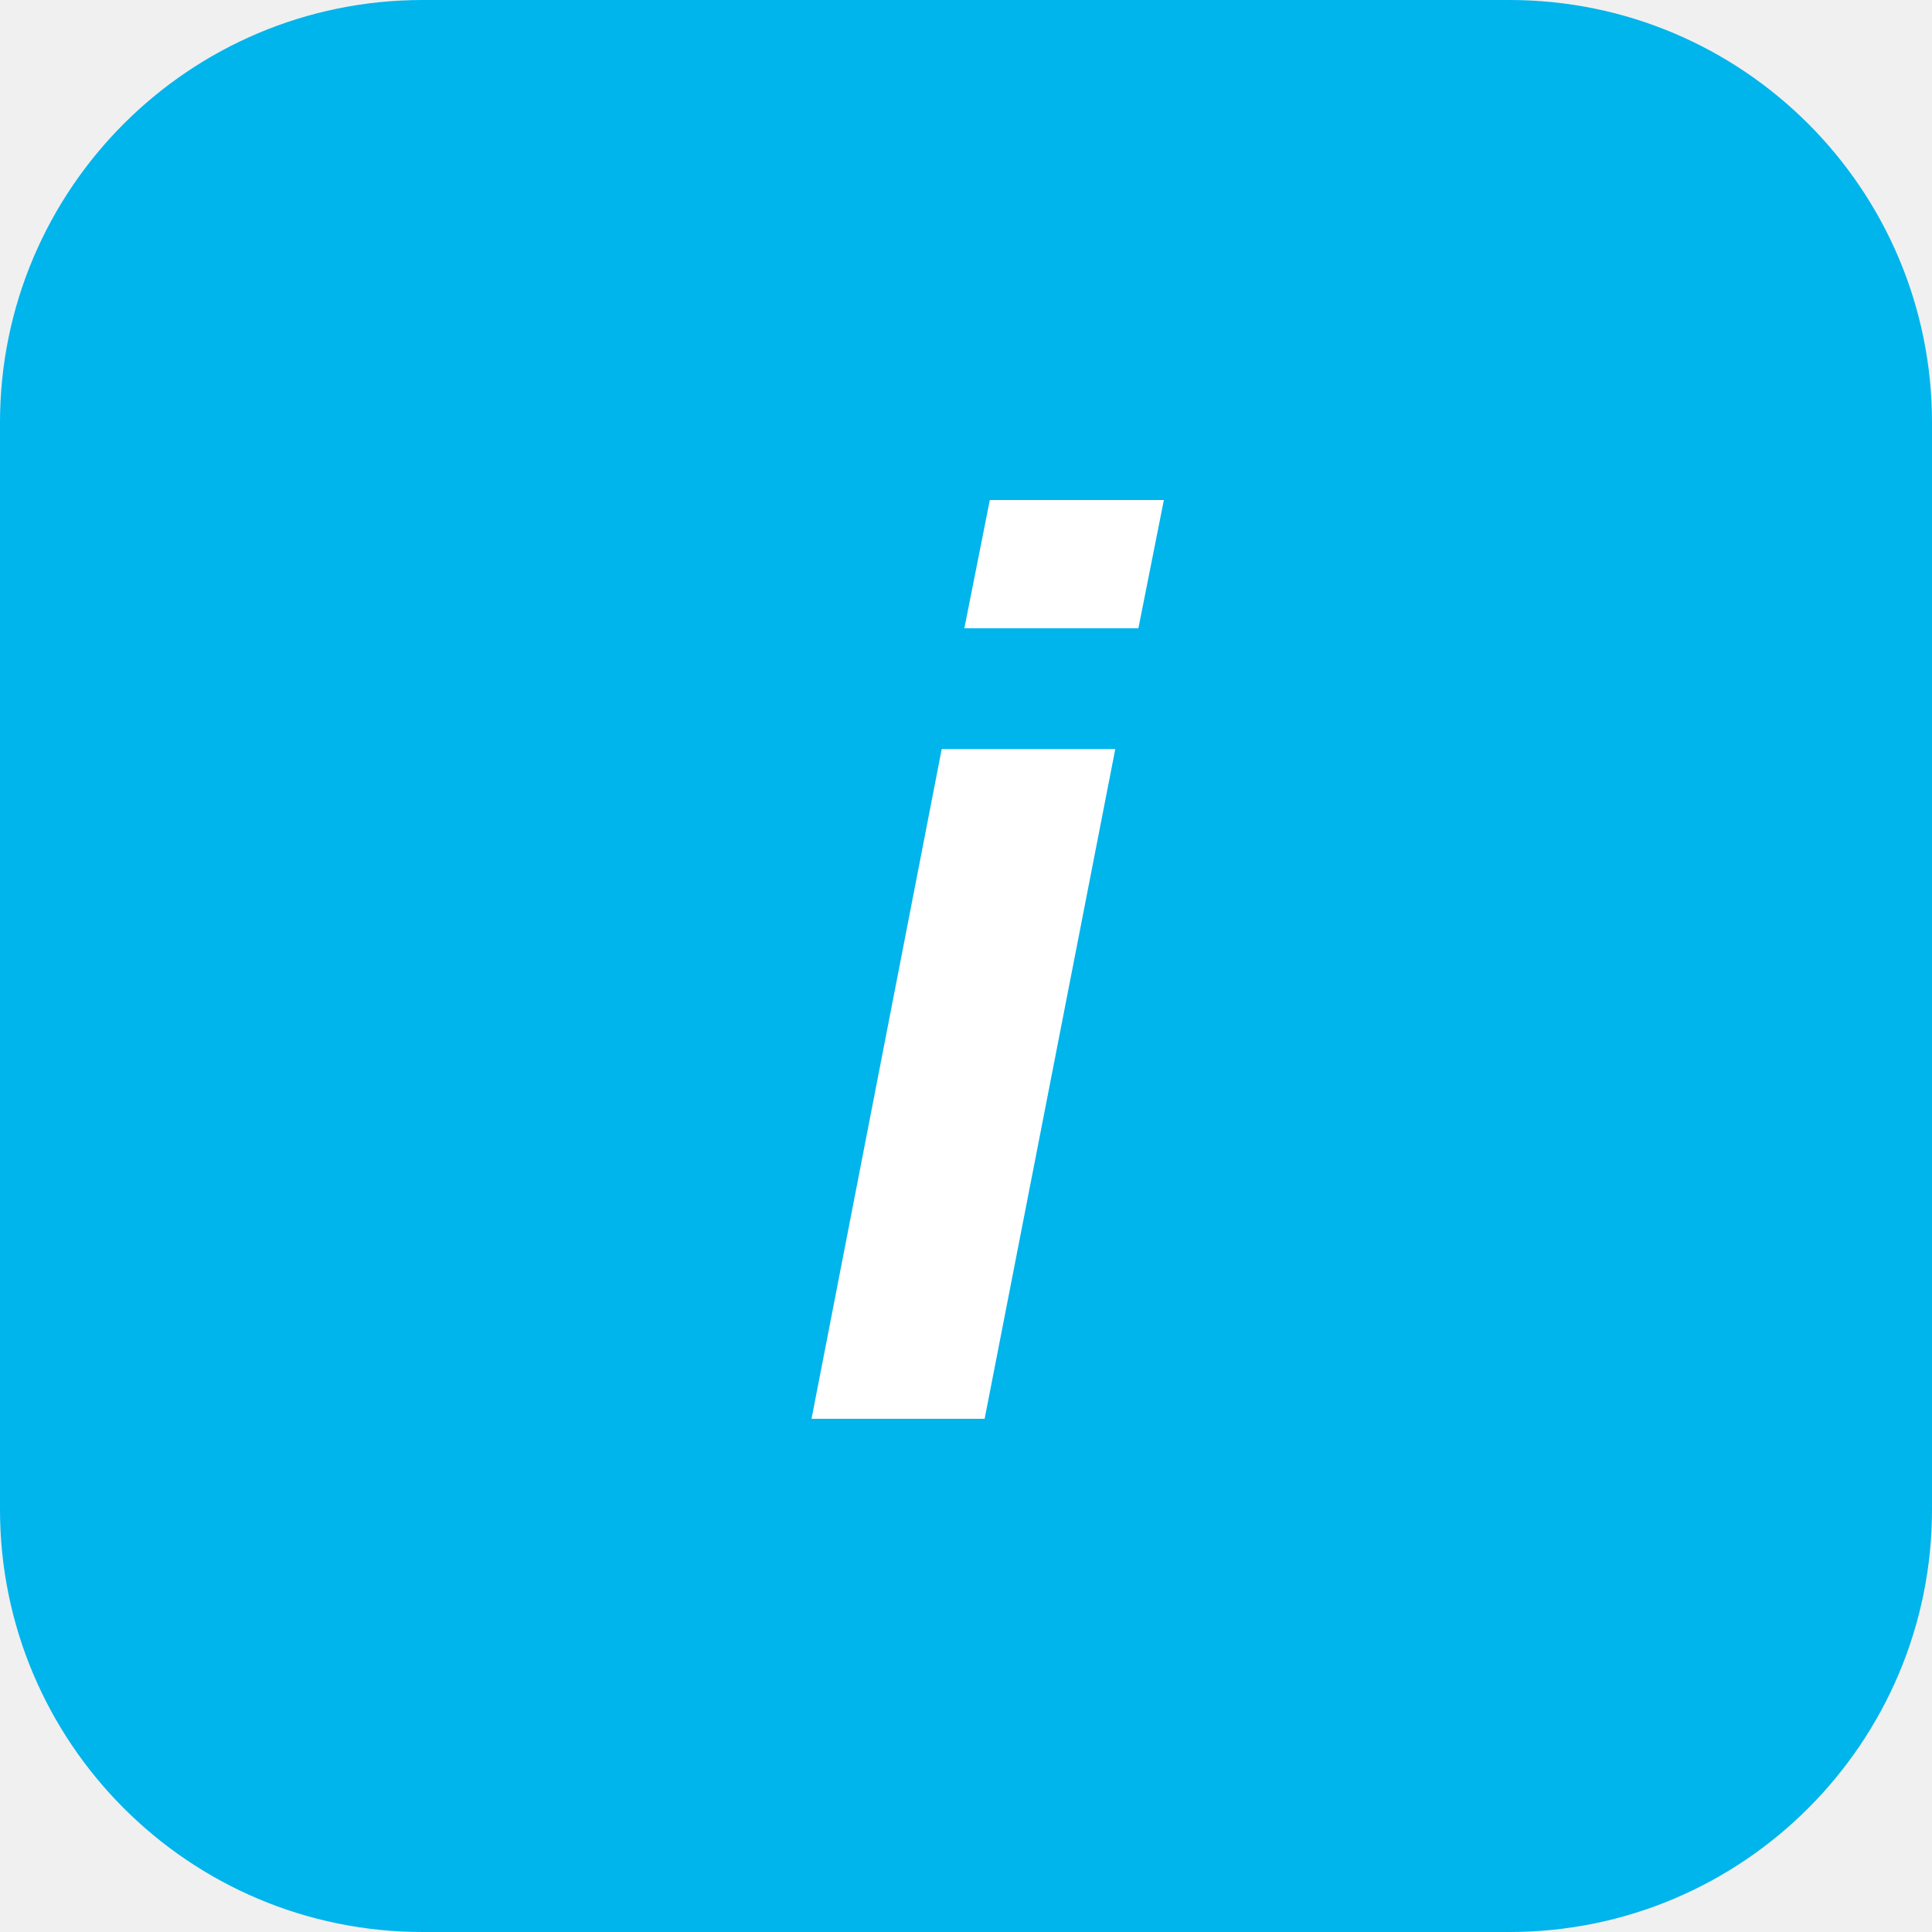
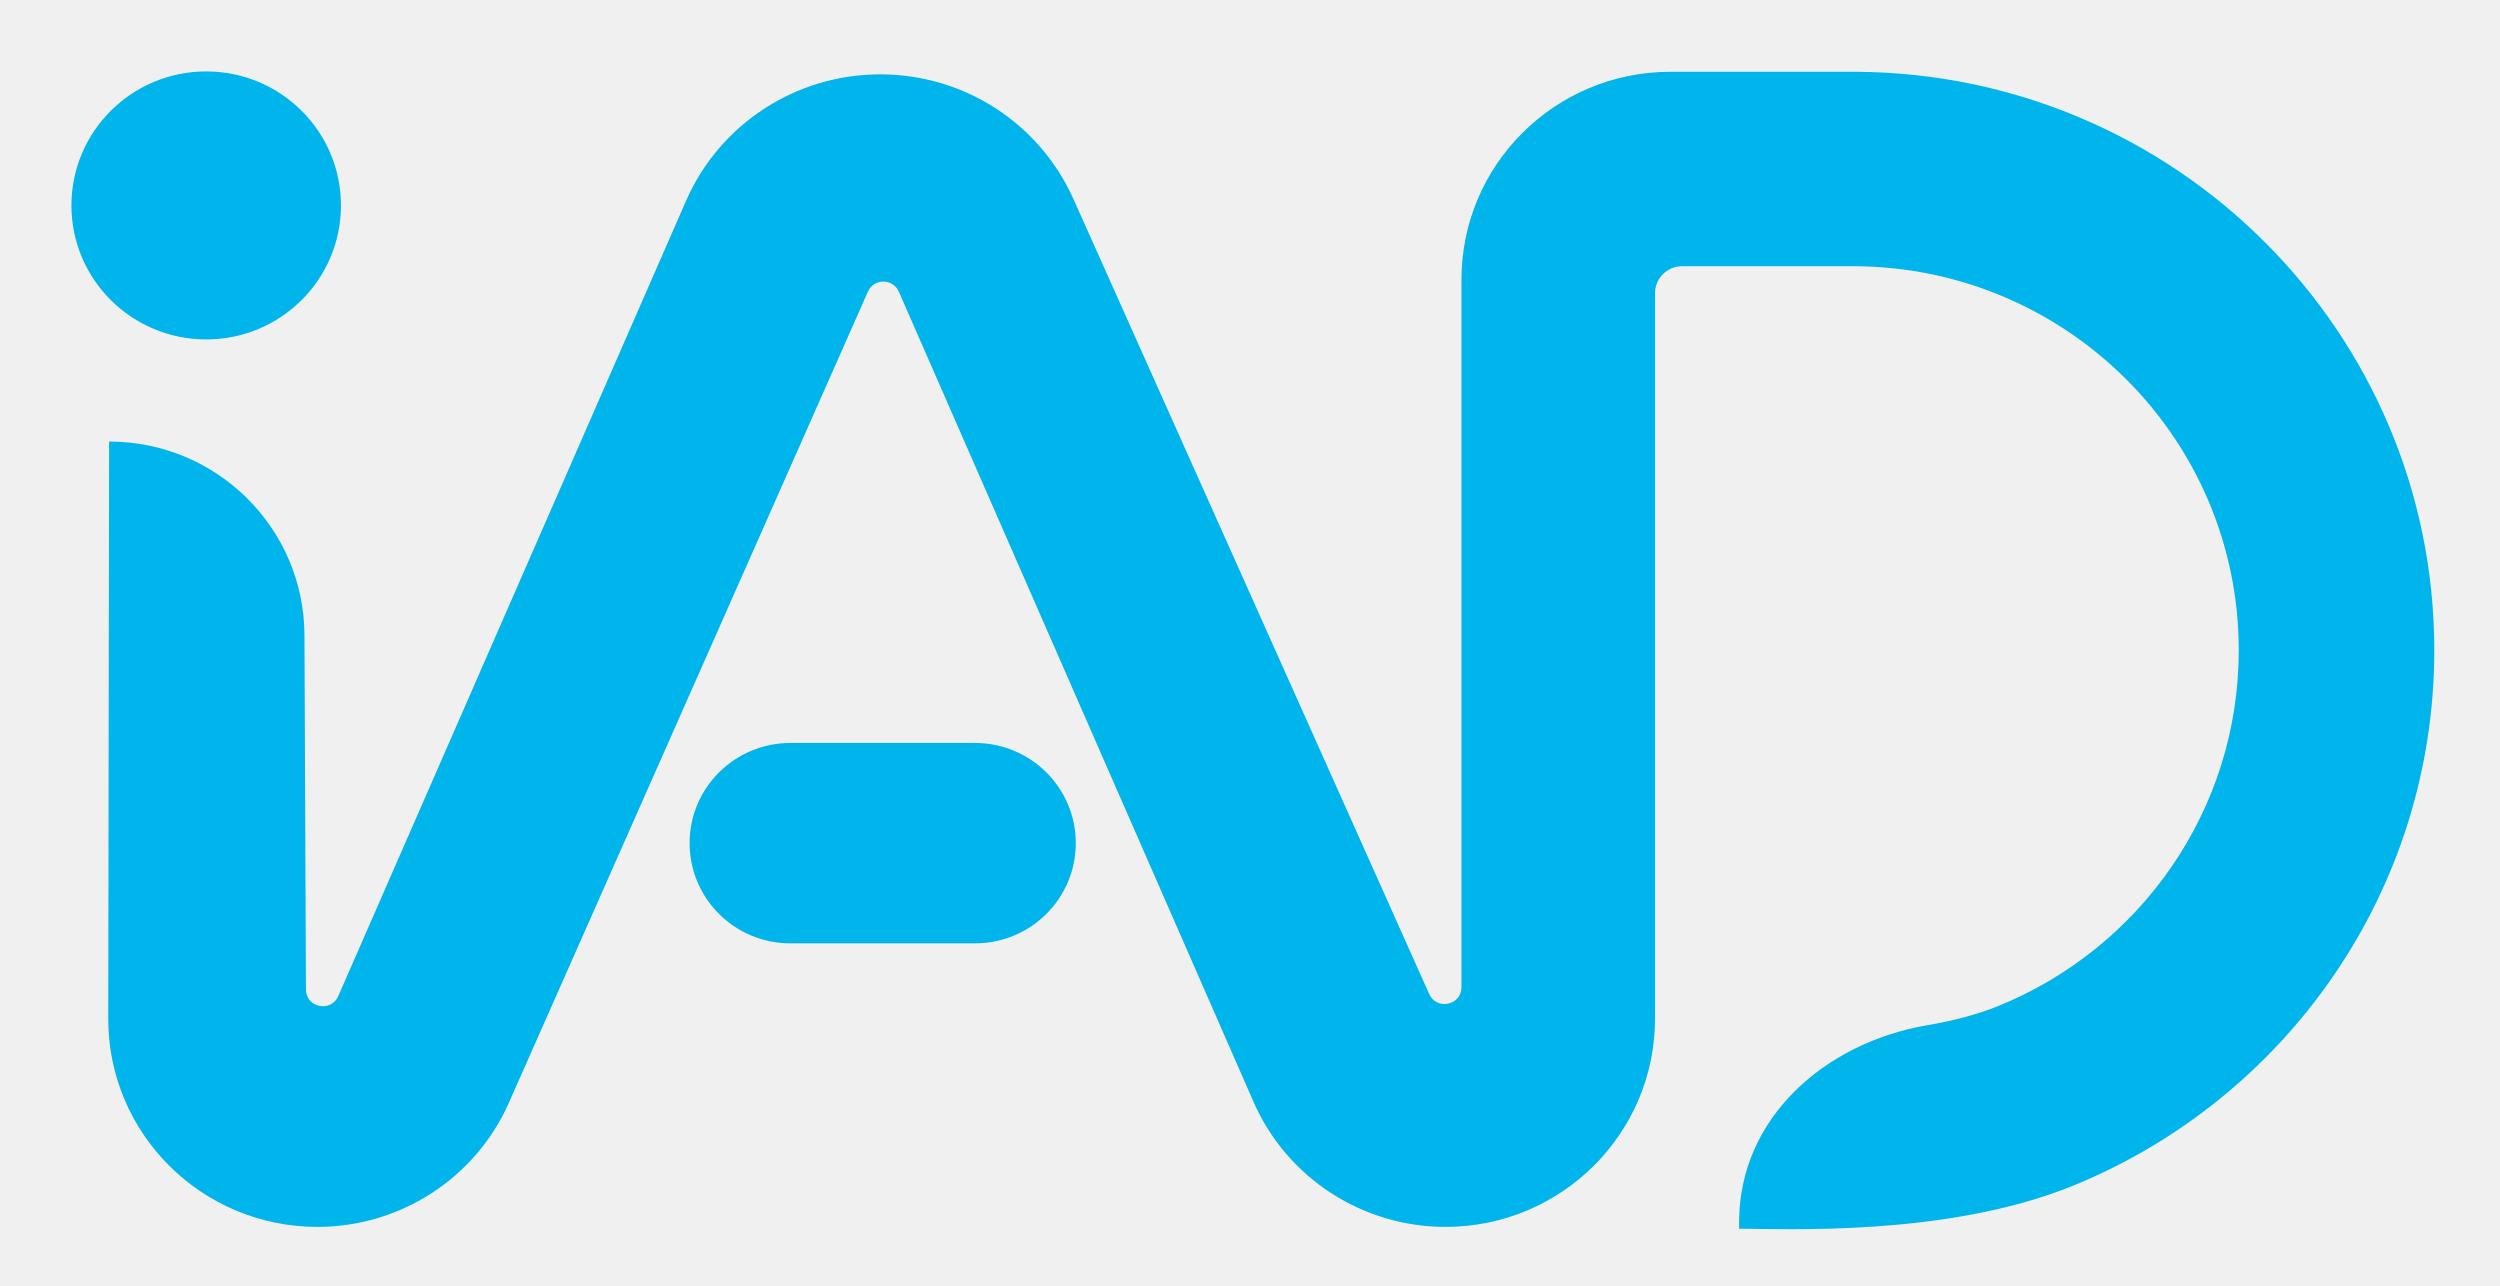
- <svg xmlns="http://www.w3.org/2000/svg" viewBox="0 0 64 64">
-   <rect width="64" height="64" rx="14" fill="#00B4EC" />
-   <text x="32" y="47" font-family="Arial,Helvetica,sans-serif" font-size="42" font-weight="900" font-style="italic" fill="#fff" text-anchor="middle">i</text>
+ <svg xmlns="http://www.w3.org/2000/svg" viewBox="-2 -2 70 36" role="img" aria-label="iad">
+   <path fill="#00b4ec" d="M17.309,21.608c-0,-1.549 1.263,-2.805 2.821,-2.805l5.17,-0c1.558,-0 2.822,1.256 2.822,2.805c-0,1.55 -1.264,2.806 -2.822,2.806l-5.17,0c-1.558,0 -2.821,-1.256 -2.821,-2.806Zm-13.535,-21.608c2.084,0 3.773,1.68 3.773,3.752c0,2.072 -1.689,3.752 -3.773,3.752c-2.084,-0 -3.774,-1.68 -3.774,-3.752c-0,-2.072 1.69,-3.752 3.774,-3.752Zm46.201,0.01c8.949,0.056 16.185,7.286 16.185,16.197c0,6.782 -4.191,12.584 -10.128,14.998c-3.515,1.428 -8.049,1.199 -9.337,1.199l0,-0.188c0,-2.903 2.395,-5.021 5.274,-5.511c0.7,-0.119 1.379,-0.292 1.991,-0.54c3.95,-1.606 6.725,-5.463 6.725,-9.958c0,-5.916 -4.804,-10.716 -10.745,-10.753l-4.84,-0c-0.419,-0 -0.759,0.338 -0.759,0.755l-0,20.312c-0,3.221 -2.626,5.832 -5.866,5.832c-2.334,0 -4.446,-1.376 -5.378,-3.504l-9.93,-22.683c-0.165,-0.375 -0.699,-0.376 -0.865,-0.001l-10.053,22.711c-0.936,2.113 -3.038,3.477 -5.361,3.477c-3.238,0 -5.862,-2.612 -5.857,-5.831l0.024,-16.159c3.012,0 5.457,2.422 5.47,5.416l0.041,9.929c0.002,0.507 0.701,0.65 0.905,0.184l9.738,-22.268c0.941,-2.151 3.076,-3.542 5.435,-3.542c2.359,-0 4.463,1.37 5.415,3.497l9.959,22.255c0.207,0.463 0.903,0.316 0.903,-0.191l0,-19.814c0,-3.214 2.621,-5.819 5.853,-5.819l5.096,-0l0.105,-0Z" />
</svg>
